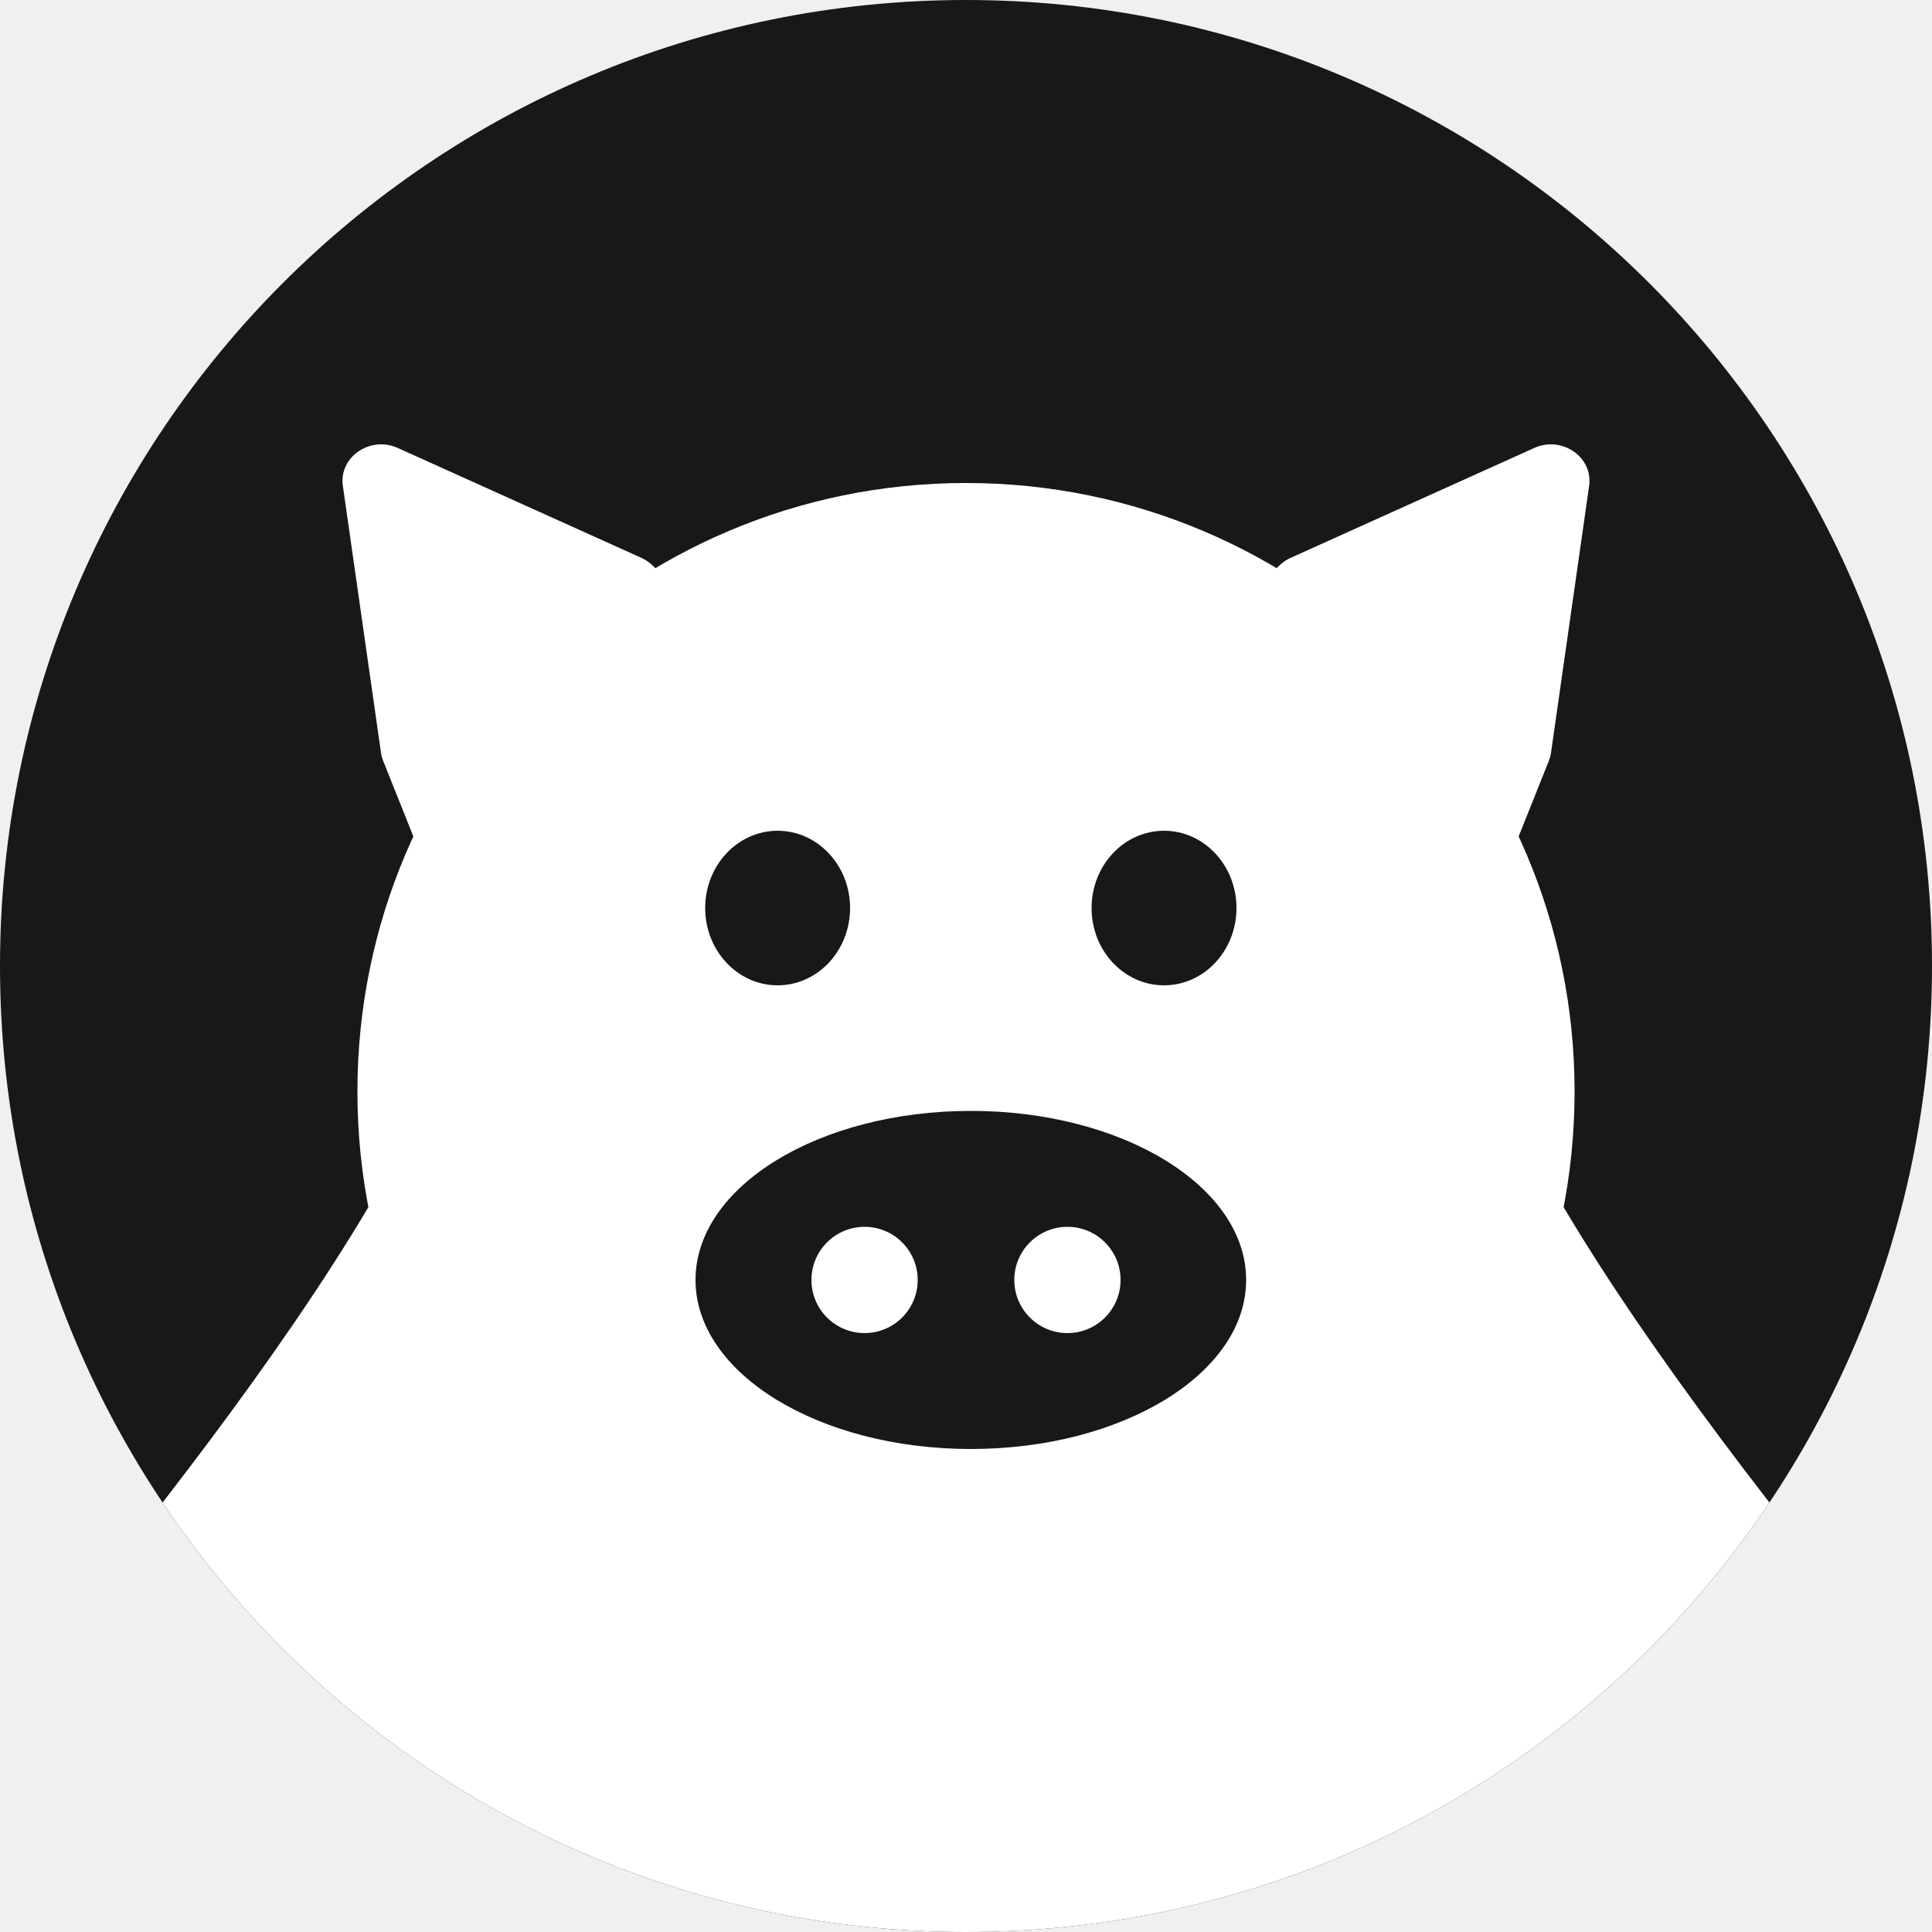
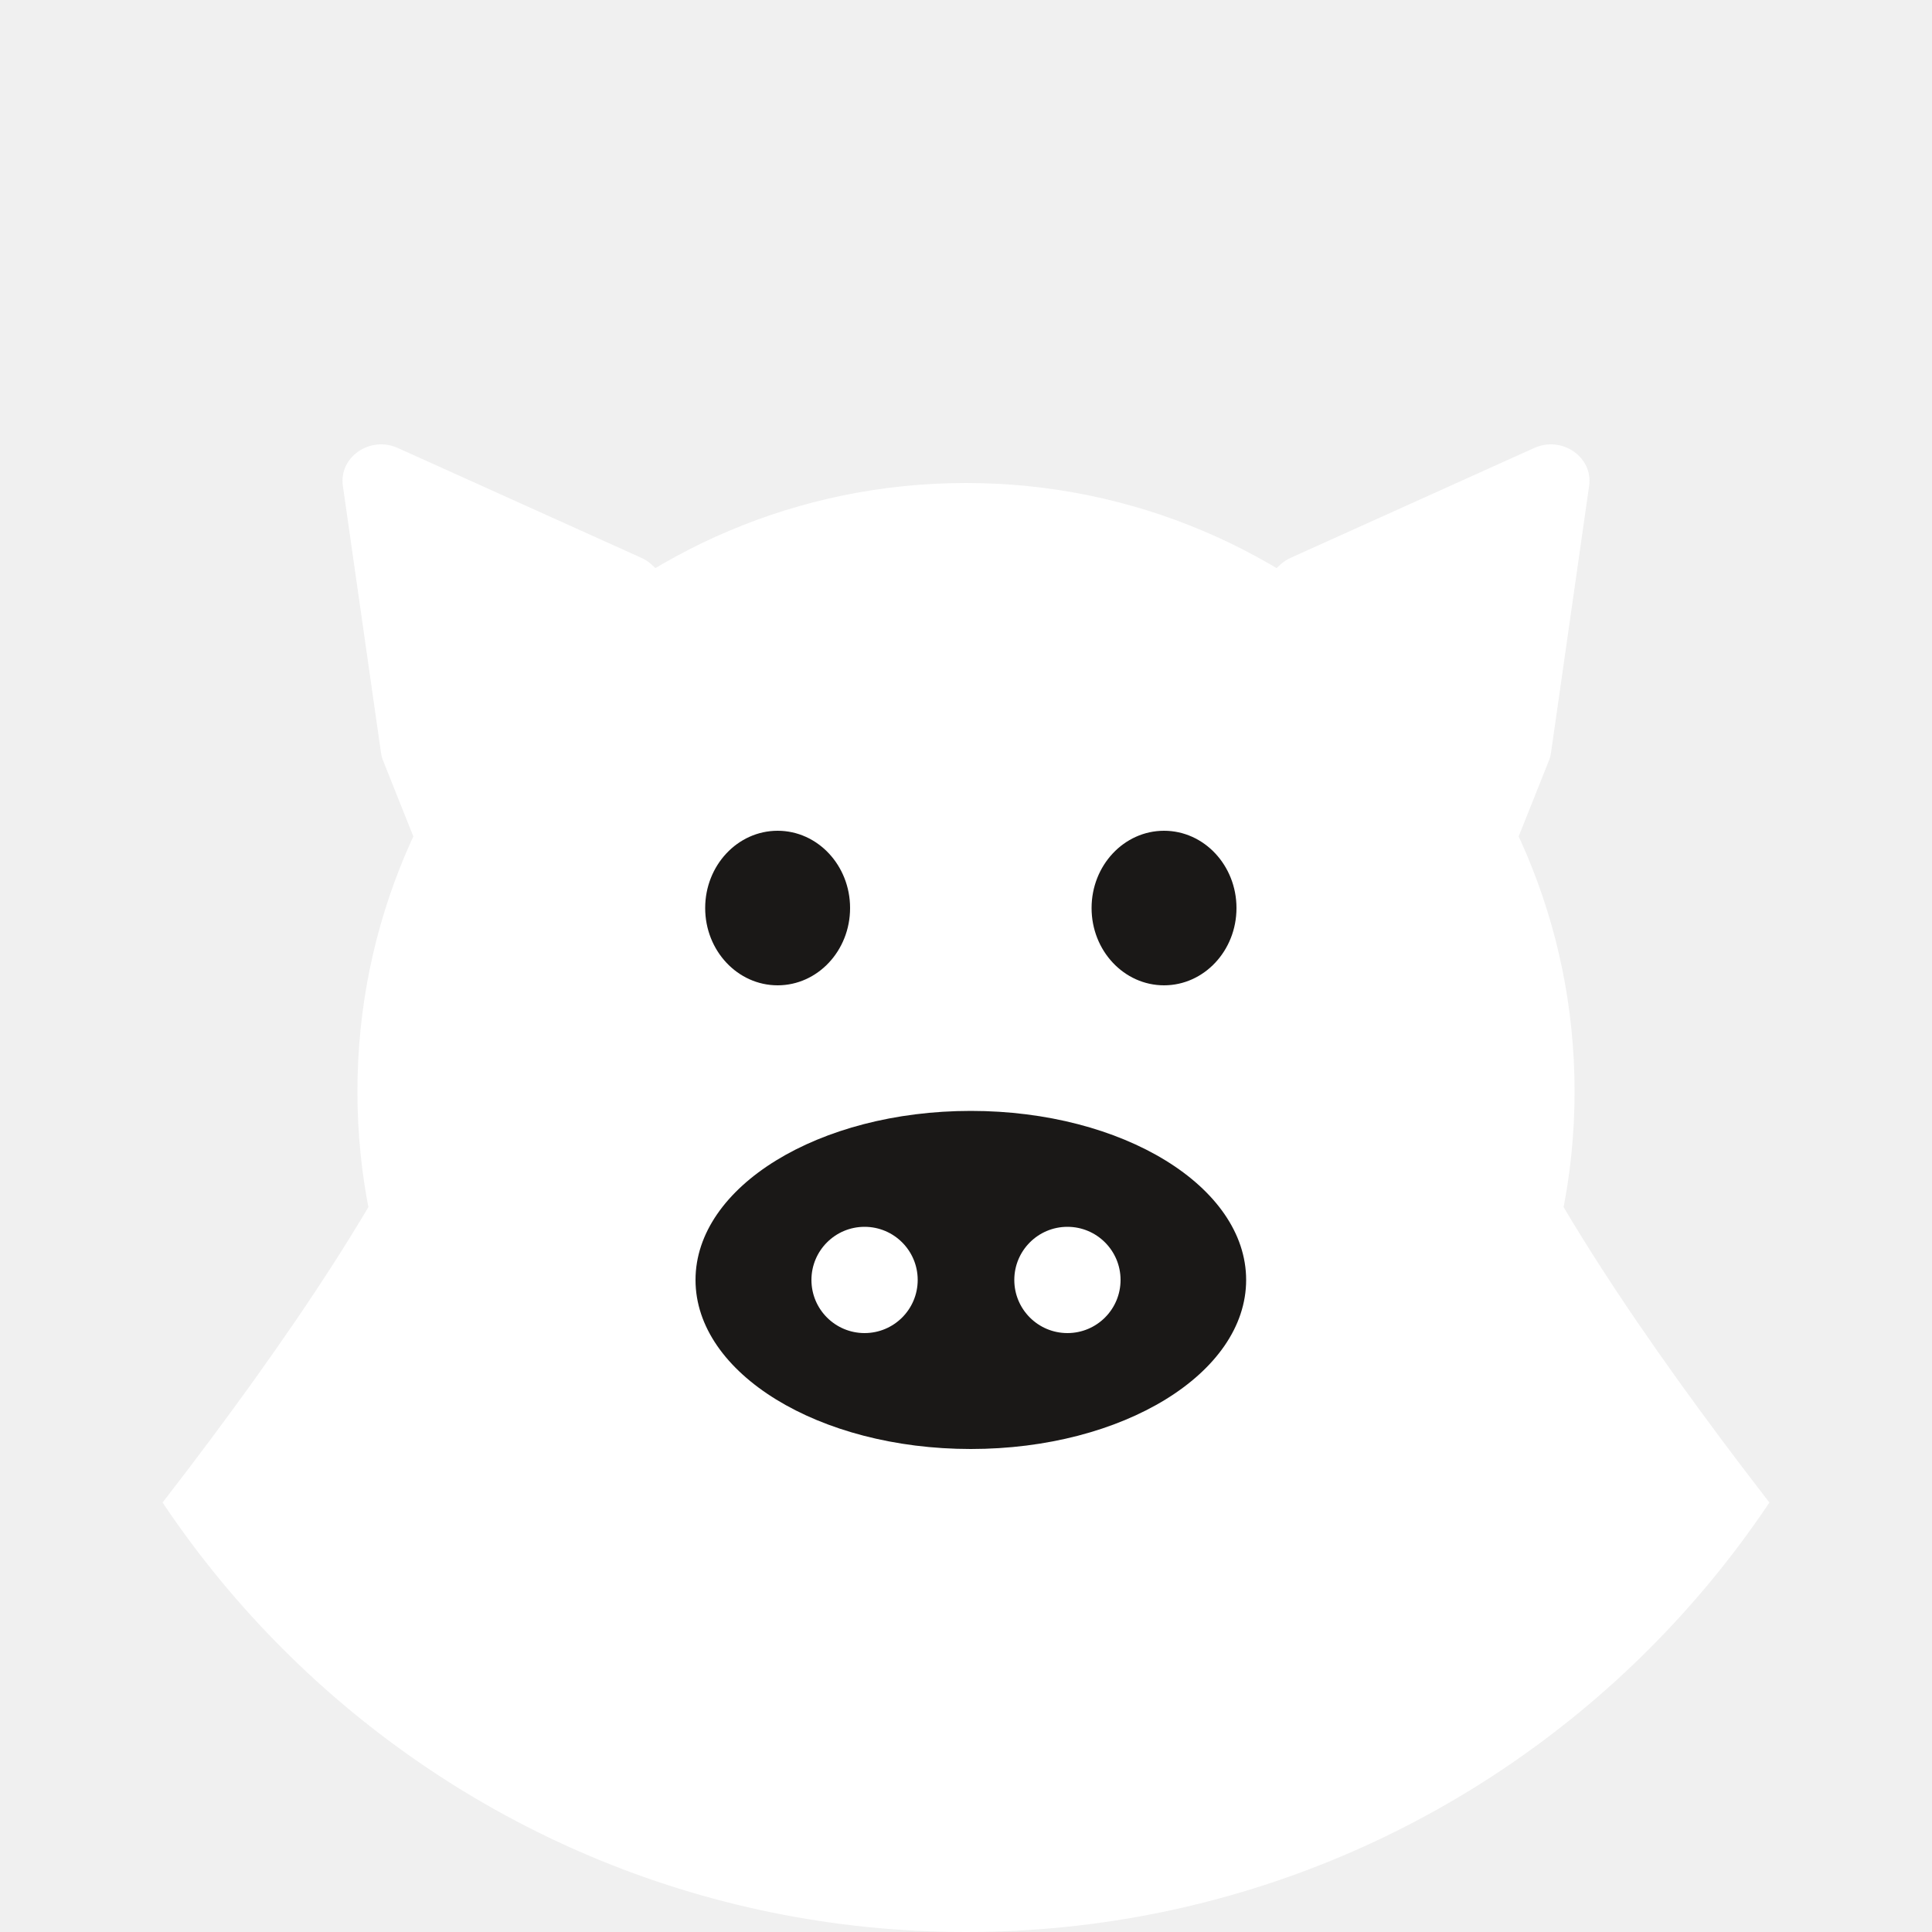
<svg xmlns="http://www.w3.org/2000/svg" width="200" height="200" viewBox="0 0 200 200" fill="none">
  <g clip-path="url(#clip0_2315_5627)">
-     <rect width="200" height="200" rx="100" fill="#1A1817" style="fill:#1A1817;fill:color(display-p3 0.102 0.094 0.09);fill-opacity:1;" />
    <path d="M152.256 98.99C152.085 99.417 151.993 99.85 152.012 100.306C152.851 120.331 190.403 165.414 208.086 185.745C209.925 187.86 208.856 191.052 206.071 191.798L105.09 218.854C102.537 219.539 100 217.725 100 215.215V90.344C100 89.33 100.43 88.359 101.193 87.648L132.52 58.469C132.837 58.174 133.204 57.931 133.605 57.749L158.821 46.375C161.691 45.081 164.933 47.317 164.507 50.296L160.559 77.929C160.518 78.213 160.444 78.492 160.337 78.76L152.256 98.99Z" fill="white" style="fill:white;fill-opacity:1;" />
    <path d="M47.744 98.99C47.915 99.417 48.007 99.85 47.988 100.306C47.149 120.331 9.597 165.414 -8.086 185.745C-9.925 187.86 -8.856 191.052 -6.071 191.798L94.91 218.854C97.463 219.539 100 217.725 100 215.215V90.344C100 89.33 99.57 88.359 98.807 87.648L67.48 58.469C67.163 58.174 66.796 57.931 66.395 57.749L41.179 46.375C38.309 45.081 35.067 47.317 35.493 50.296L39.441 77.929C39.482 78.213 39.556 78.492 39.663 78.76L47.744 98.99Z" fill="white" style="fill:white;fill-opacity:1;" />
    <circle cx="100" cy="113" r="63" fill="white" style="fill:white;fill-opacity:1;" />
    <path d="M100.5 150C84.76 150 72 142.165 72 132.5C72 122.835 84.76 115 100.5 115C116.24 115 129 122.835 129 132.5C129 142.165 116.24 150 100.5 150Z" fill="#1A1817" style="fill:#1A1817;fill:color(display-p3 0.102 0.094 0.09);fill-opacity:1;" />
    <circle cx="89.5" cy="132.5" r="5.5" fill="white" style="fill:white;fill-opacity:1;" />
    <circle cx="110.5" cy="132.5" r="5.5" fill="white" style="fill:white;fill-opacity:1;" />
    <ellipse cx="80.5" cy="94" rx="7.5" ry="8" fill="#1A1817" style="fill:#1A1817;fill:color(display-p3 0.102 0.094 0.09);fill-opacity:1;" />
    <ellipse cx="120.5" cy="94" rx="7.5" ry="8" fill="#1A1817" style="fill:#1A1817;fill:color(display-p3 0.102 0.094 0.09);fill-opacity:1;" />
  </g>
  <defs>
    <clipPath id="clip0_2315_5627">
      <rect width="200" height="200" rx="100" fill="white" style="fill:white;fill-opacity:1;" />
    </clipPath>
  </defs>
</svg>
